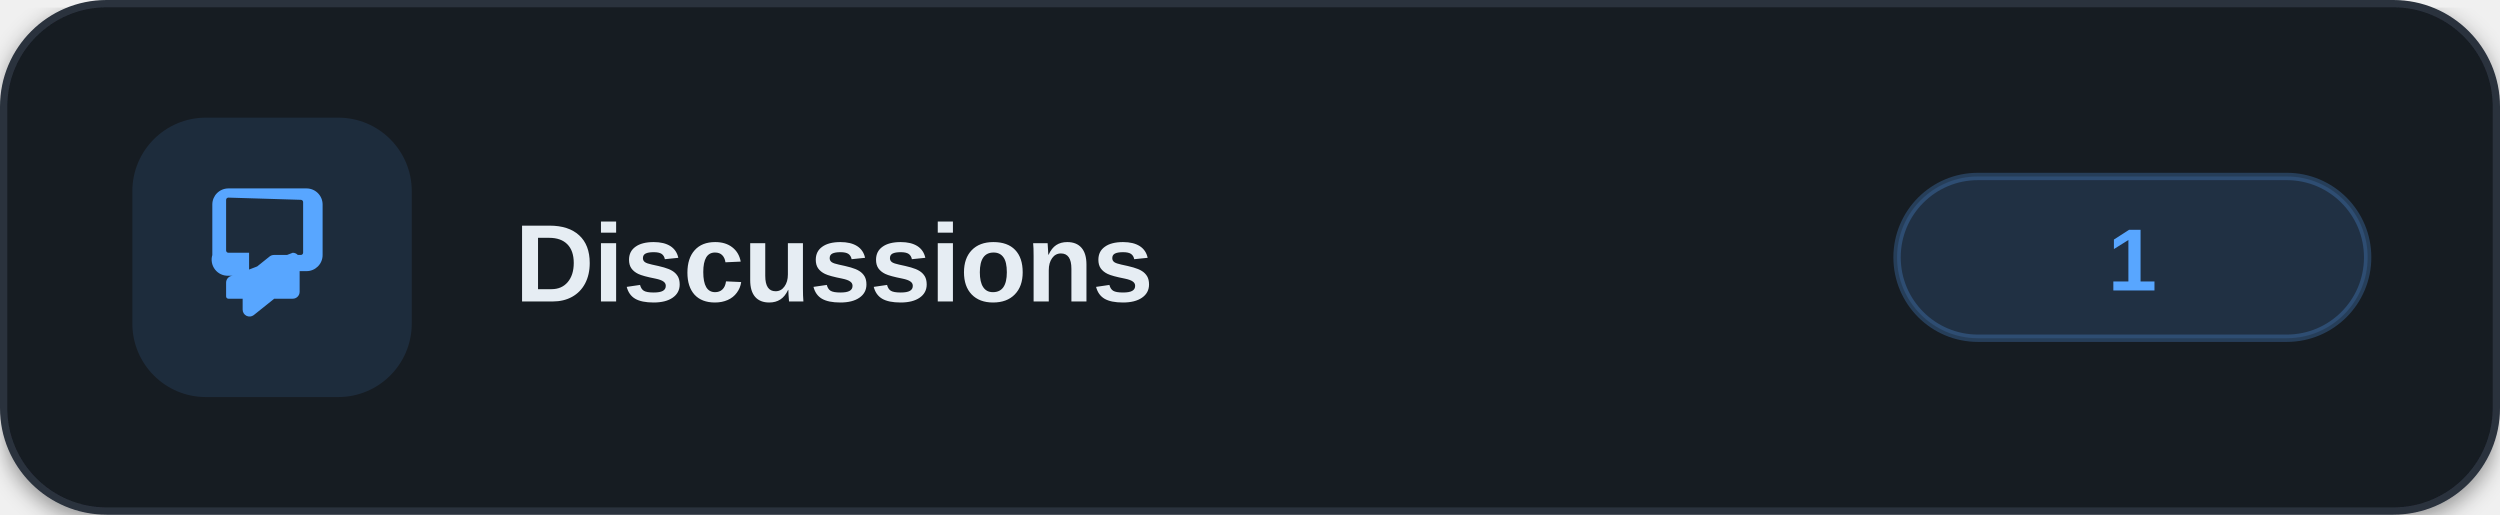
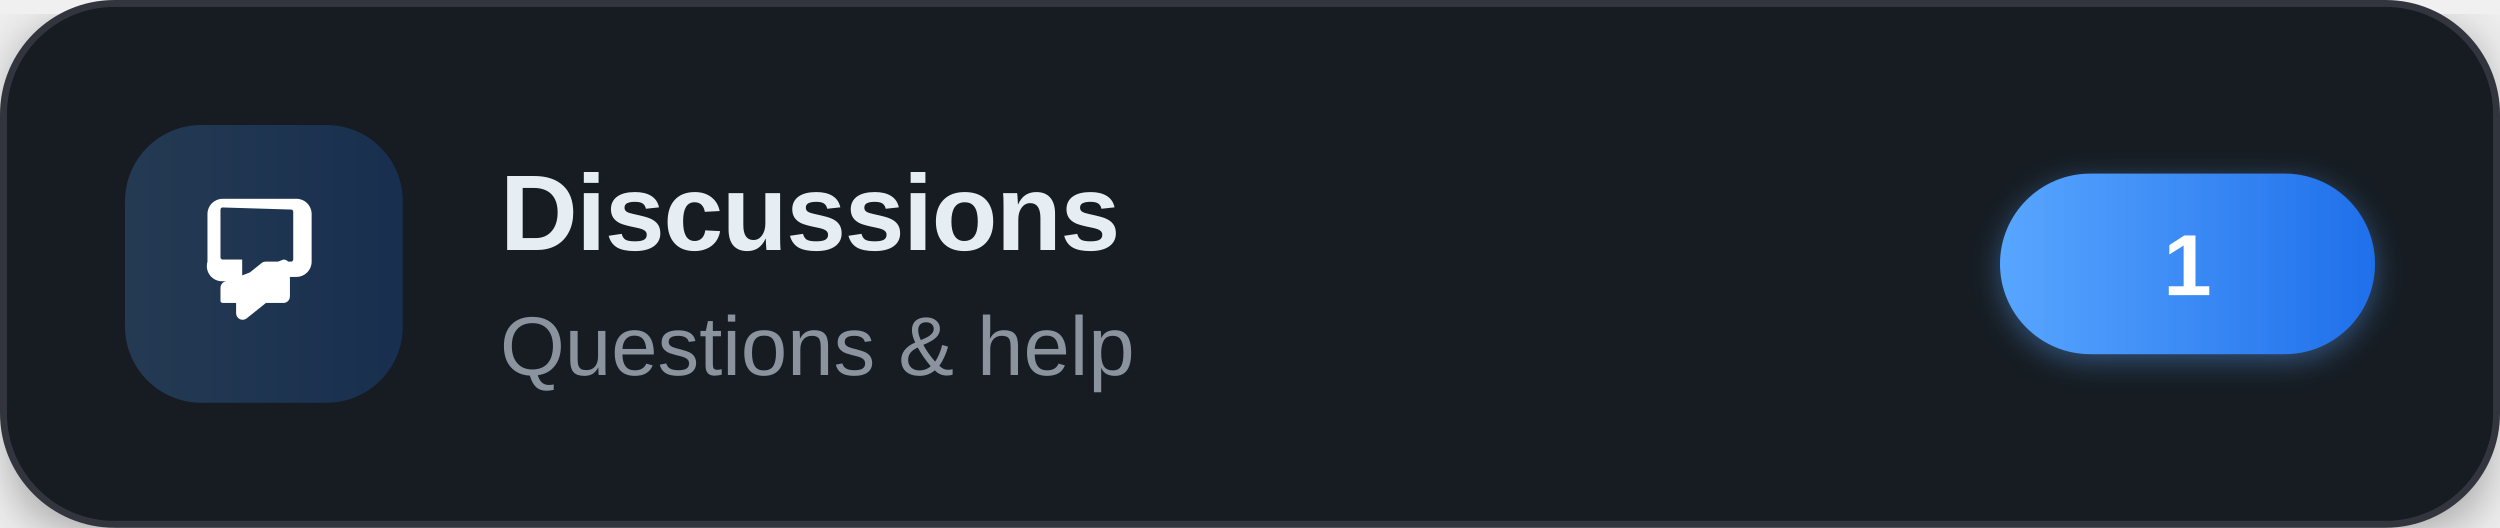
- <svg xmlns="http://www.w3.org/2000/svg" width="340" height="70" viewBox="0 0 340 70" role="img" aria-label="Discussions">
+ <svg xmlns="http://www.w3.org/2000/svg" width="360" height="76" viewBox="0 0 360 76" role="img" aria-label="Discussions">
  <defs>
-     <filter id="shadow" x="-20%" y="-20%" width="140%" height="140%">
-       <feDropShadow dx="0" dy="1" stdDeviation="1.5" flood-color="#000000" flood-opacity="0.4" />
+     <linearGradient id="brand" x1="0" y1="0" x2="1" y2="0">
+       <stop offset="0" stop-color="#58a6ff" />
+       <stop offset="1" stop-color="#1f6feb" />
+     </linearGradient>
+     <filter id="cardShadow" x="-20%" y="-20%" width="140%" height="140%">
+       <feDropShadow dx="0" dy="2" stdDeviation="4" flood-color="#000000" flood-opacity="0.35" />
+     </filter>
+     <filter id="pillShadow" x="-30%" y="-30%" width="160%" height="160%">
+       <feDropShadow dx="0" dy="1" stdDeviation="2" flood-color="#58a6ff" flood-opacity="0.4" />
    </filter>
  </defs>
-   <g filter="url(#shadow)">
-     <rect x="0.5" y="0.5" width="339" height="69" rx="14" fill="#161b22" stroke="#2a313c" stroke-width="1" />
+   <g filter="url(#cardShadow)">
+     <rect x="0.5" y="0.5" width="359" height="75" rx="16" fill="#161b22" stroke="#30363d" stroke-width="1" />
  </g>
-   <rect x="18" y="16" width="38" height="38" rx="10" fill="#58a6ff" fill-opacity="0.12" />
-   <g transform="translate(27,25) scale(1.25)" fill="#58a6ff">
+   <rect x="18" y="18" width="40" height="40" rx="11" fill="url(#brand)" fill-opacity="0.22" />
+   <g transform="translate(28,28) scale(1.25)" fill="#ffffff">
    <path d="M1.5 2.25A1.75 1.75 0 0 1 3.25 0.5h8.5A1.75 1.75 0 0 1 13.5 2.25v5.5A1.75 1.75 0 0 1 11.75 9.5h-1.846c-.473.007-.94.106-1.369.303L5.25 11.25v-1.25H3.25A1.75 1.75 0 0 1 1.5 7.75Zm1.75-.75a.25.25 0 0 0-.25.25v5.5c0 .138.112.25.25.25h2.25v2.194l2.234-1.79a.75.75 0 0 1 .466-.164h2.93a.25.25 0 0 0 .25-.25v-5.5a.25.25 0 0 0-.25-.25Zm7 6a.75.75 0 0 1 .75.75v3.5a.75.75 0 0 1-.75.75h-2.016l-2.234 1.79a.75.75 0 0 1-1.2-.6v-1.19H3.25a.25.25 0 0 1-.25-.25v-1.5a.75.75 0 0 1 .75-.75Z" />
  </g>
-   <text x="70" y="41" font-family="'Segoe UI',-apple-system,'Helvetica Neue',Arial,sans-serif" font-size="15" font-weight="600" letter-spacing="-0.15" fill="#e6edf3">Discussions</text>
-   <rect x="258" y="24" width="64" height="22" rx="11" fill="#58a6ff" fill-opacity="0.15" stroke="#58a6ff" stroke-opacity="0.25" />
-   <text x="290" y="39.5" text-anchor="middle" font-family="'Segoe UI',-apple-system,'Helvetica Neue',Arial,sans-serif" font-size="12" font-weight="600" fill="#58a6ff">1</text>
+   <text x="72" y="36" font-family="'Segoe UI',-apple-system,'Helvetica Neue',Arial,sans-serif" font-size="15.5" font-weight="700" letter-spacing="-0.2" fill="#e6edf3">Discussions</text>
+   <text x="72" y="54" font-family="'Segoe UI',-apple-system,'Helvetica Neue',Arial,sans-serif" font-size="12" fill="#8b949e">Questions &amp; help</text>
+   <g filter="url(#pillShadow)">
+     <rect x="288" y="25" width="54" height="26" rx="13" fill="url(#brand)" />
+   </g>
+   <text x="315" y="42.5" text-anchor="middle" font-family="'Segoe UI',-apple-system,'Helvetica Neue',Arial,sans-serif" font-size="12.5" font-weight="700" fill="#ffffff">1</text>
</svg>
